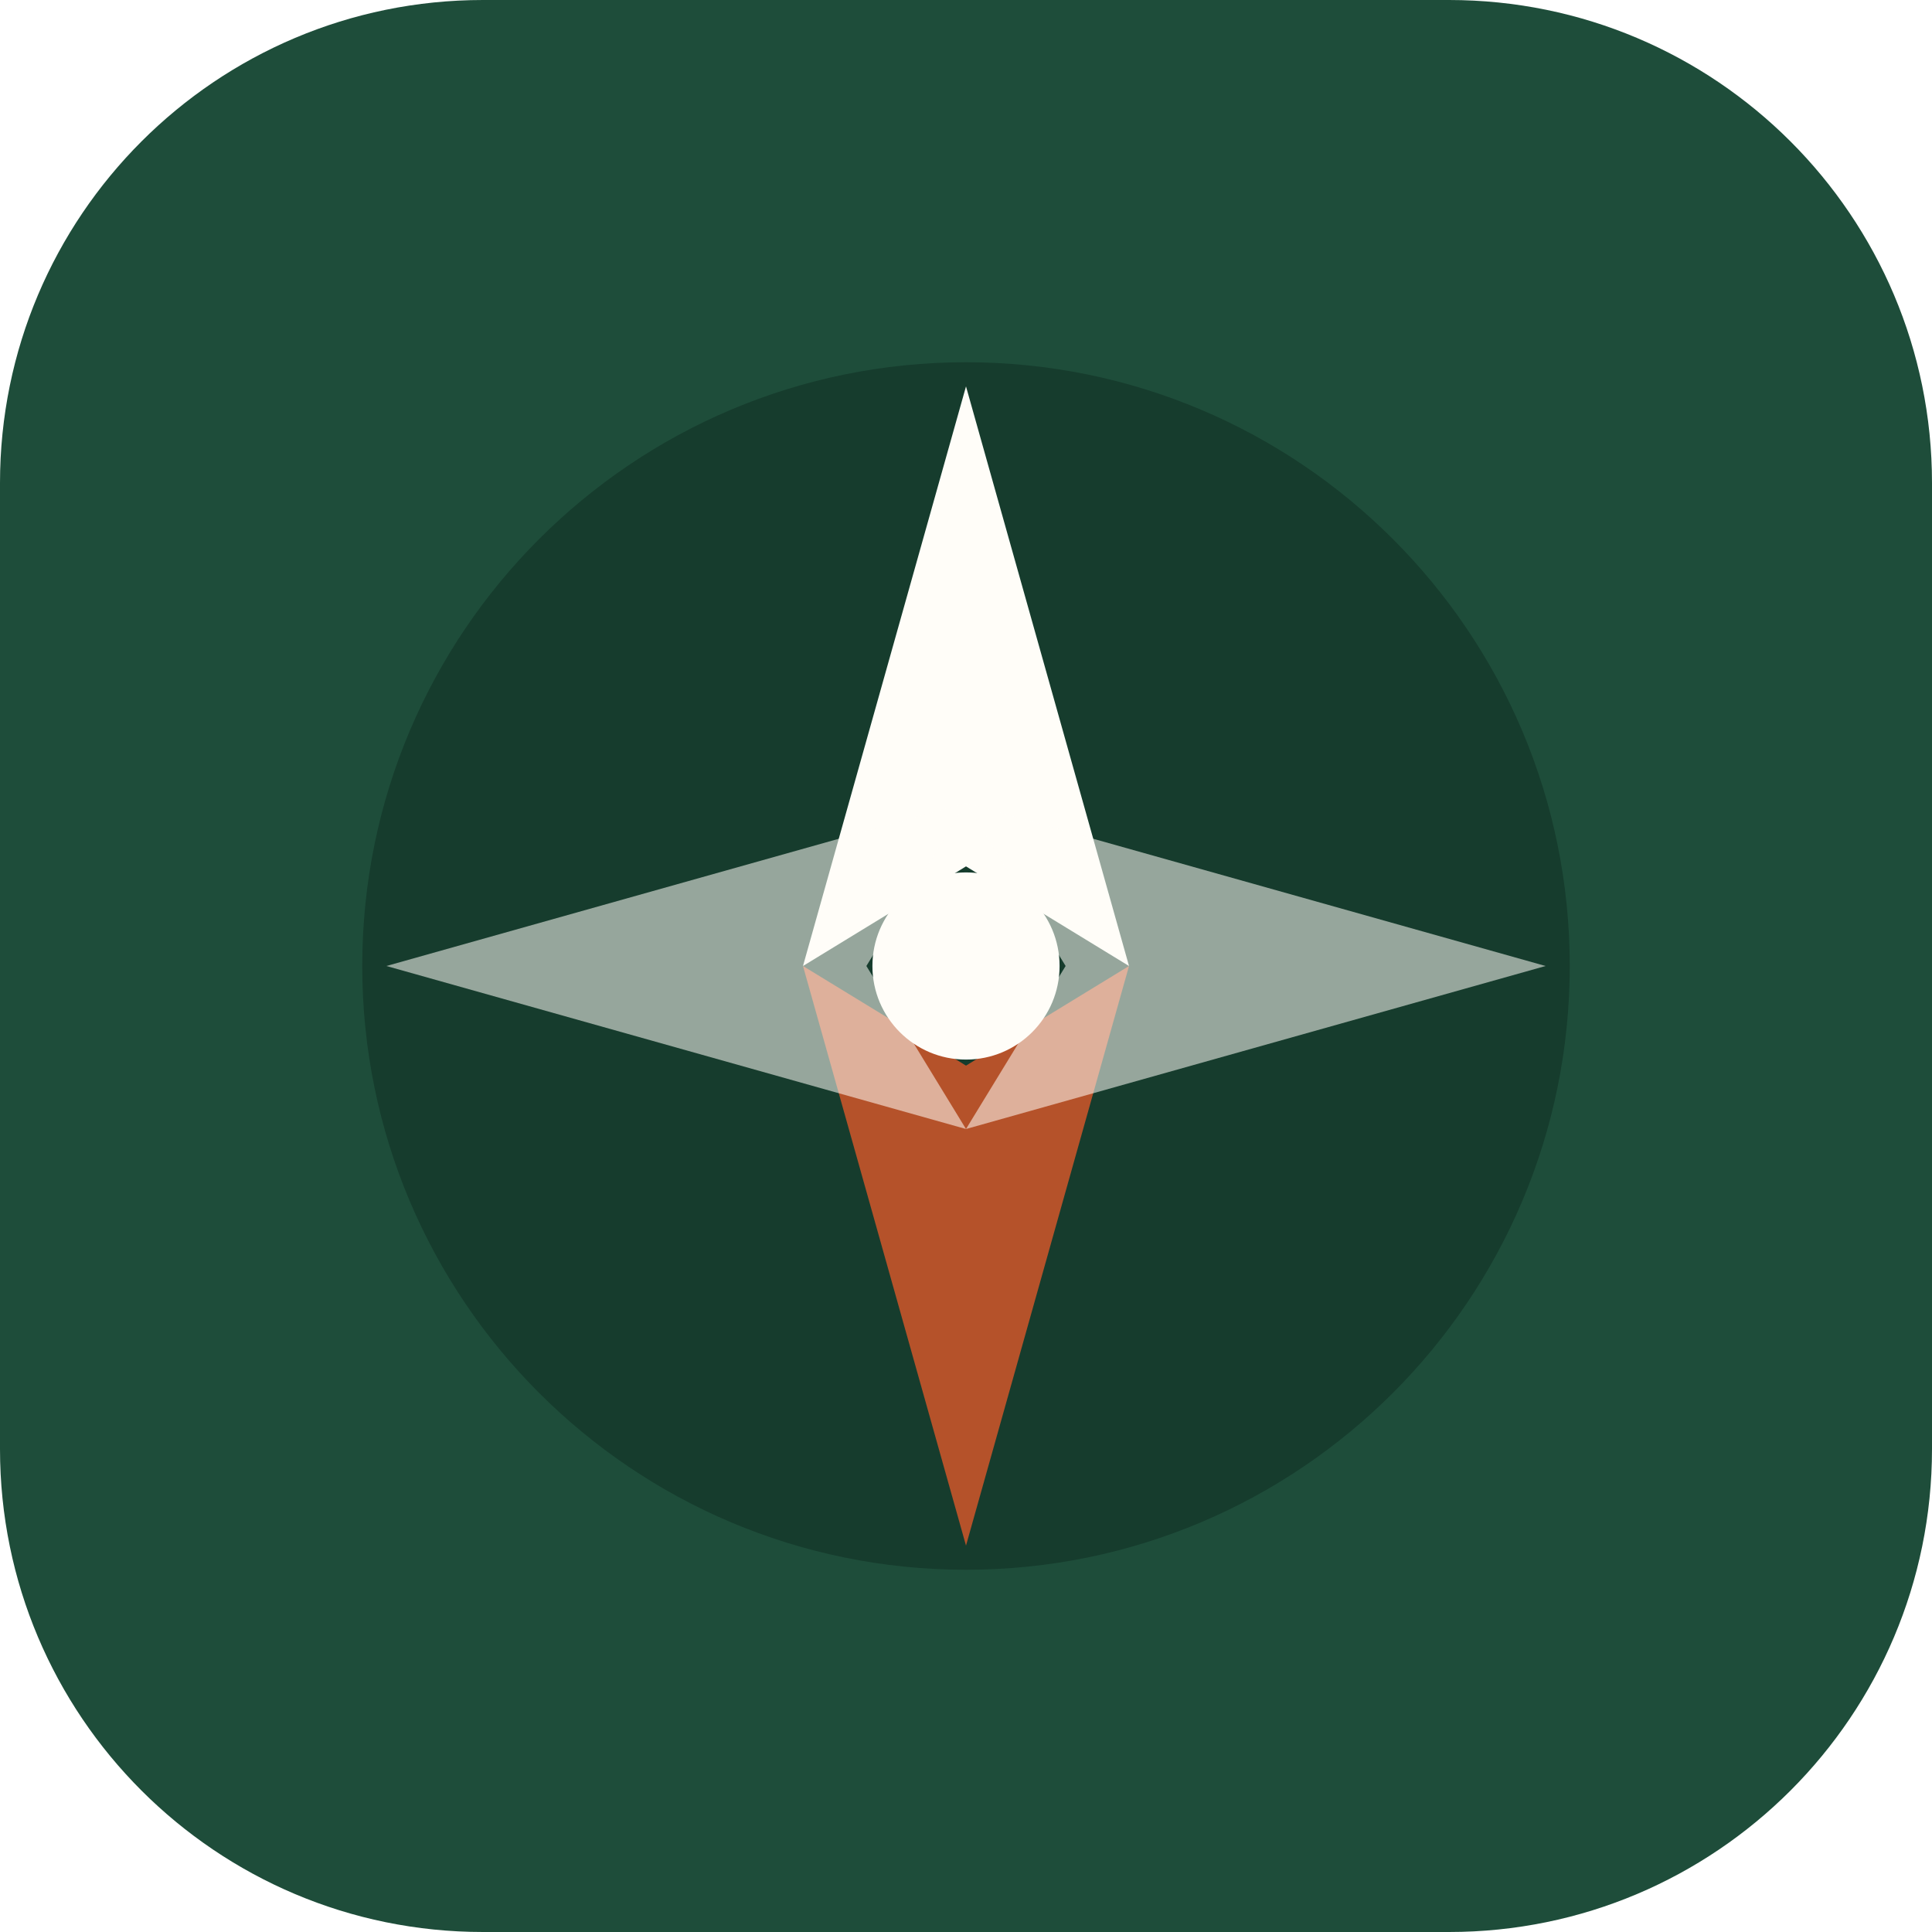
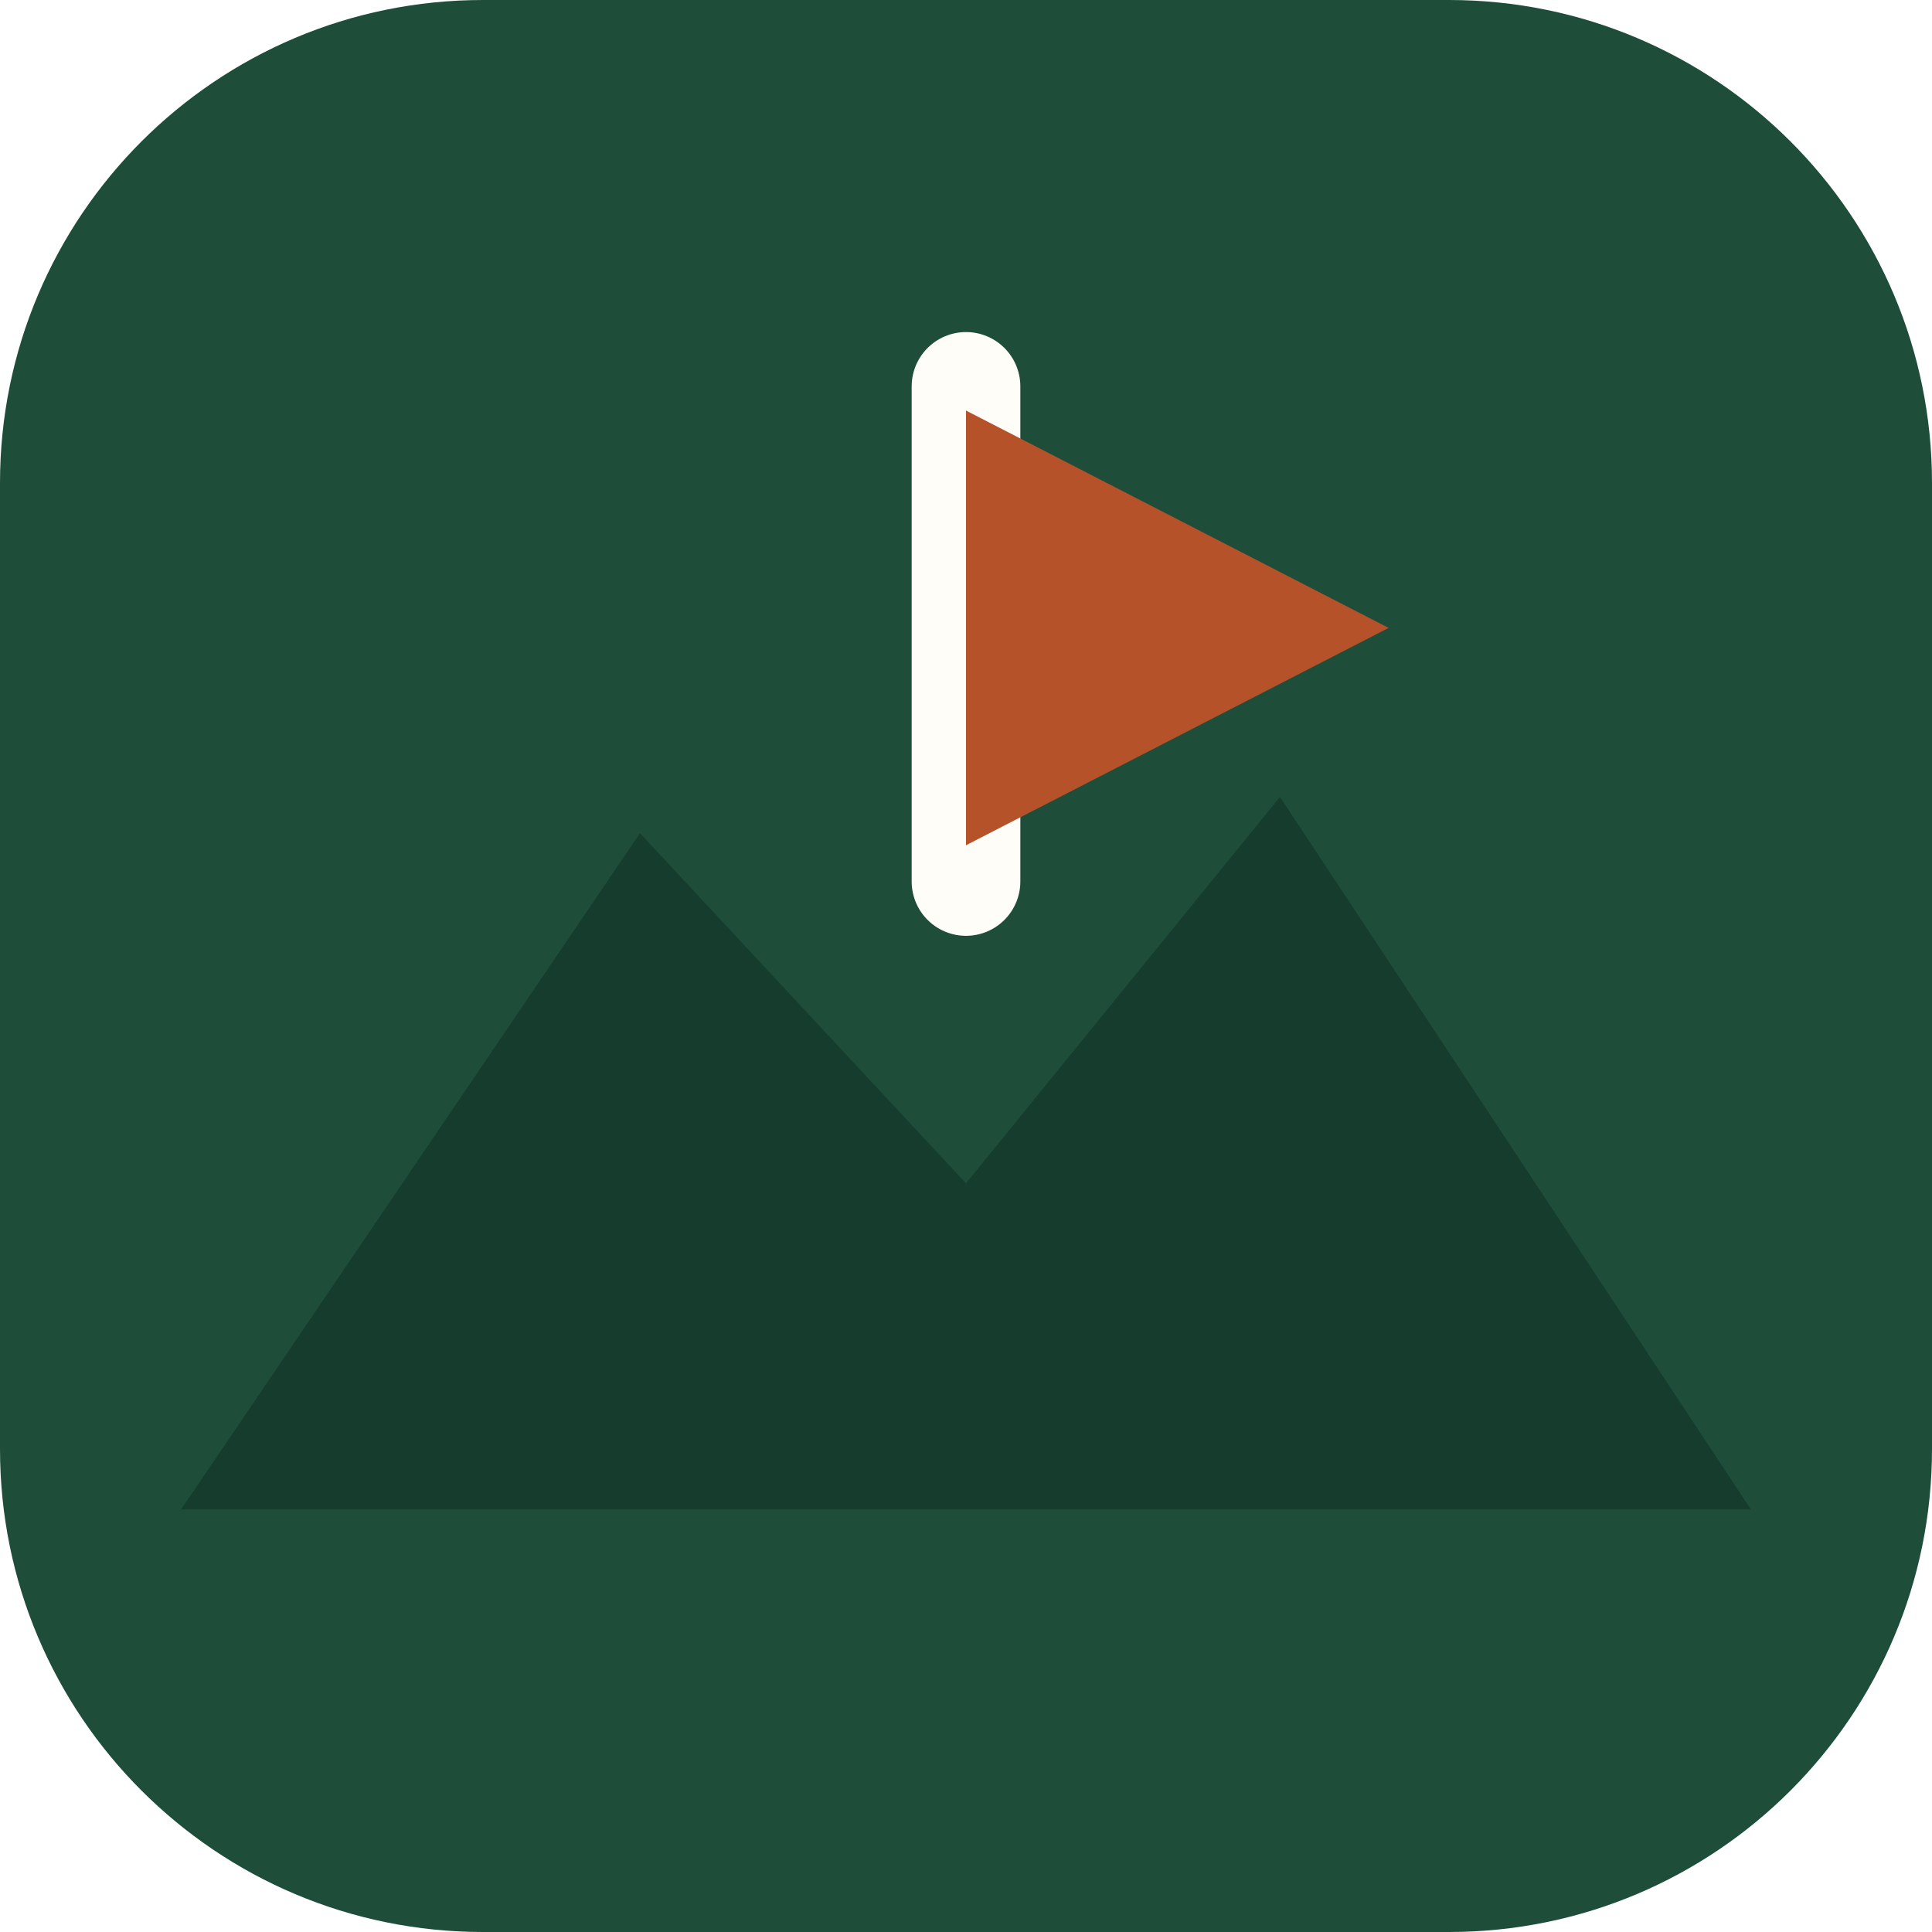
<svg xmlns="http://www.w3.org/2000/svg" viewBox="0 0 32 32" fill="none">
  <rect width="32" height="32" rx="8" fill="#1E4D3A" />
-   <circle cx="16" cy="16" r="10" fill="#163C2D" />
-   <path d="M16 6.4 18.7 16 16 14.35 13.3 16Z" fill="#FFFDF8" />
-   <path d="M16 25.6 13.3 16 16 17.65 18.7 16Z" fill="#B5522A" />
-   <path d="M6.4 16 16 13.3 14.35 16 16 18.7Z" fill="#FFFDF8" opacity=".55" />
-   <path d="M25.6 16 16 18.7 17.65 16 16 13.3Z" fill="#FFFDF8" opacity=".55" />
-   <circle cx="16" cy="16" r="1.55" fill="#FFFDF8" />
+   <path d="M3 25h26L21.2 13.2 16 19.6 10.6 13.8Z" fill="#163C2D" />
+   <path d="M16 6.4v8.2" stroke="#FFFDF8" stroke-width="1.8" stroke-linecap="round" />
+   <path d="M16 6.8 23 10.4 16 14Z" fill="#B5522A" />
</svg>
